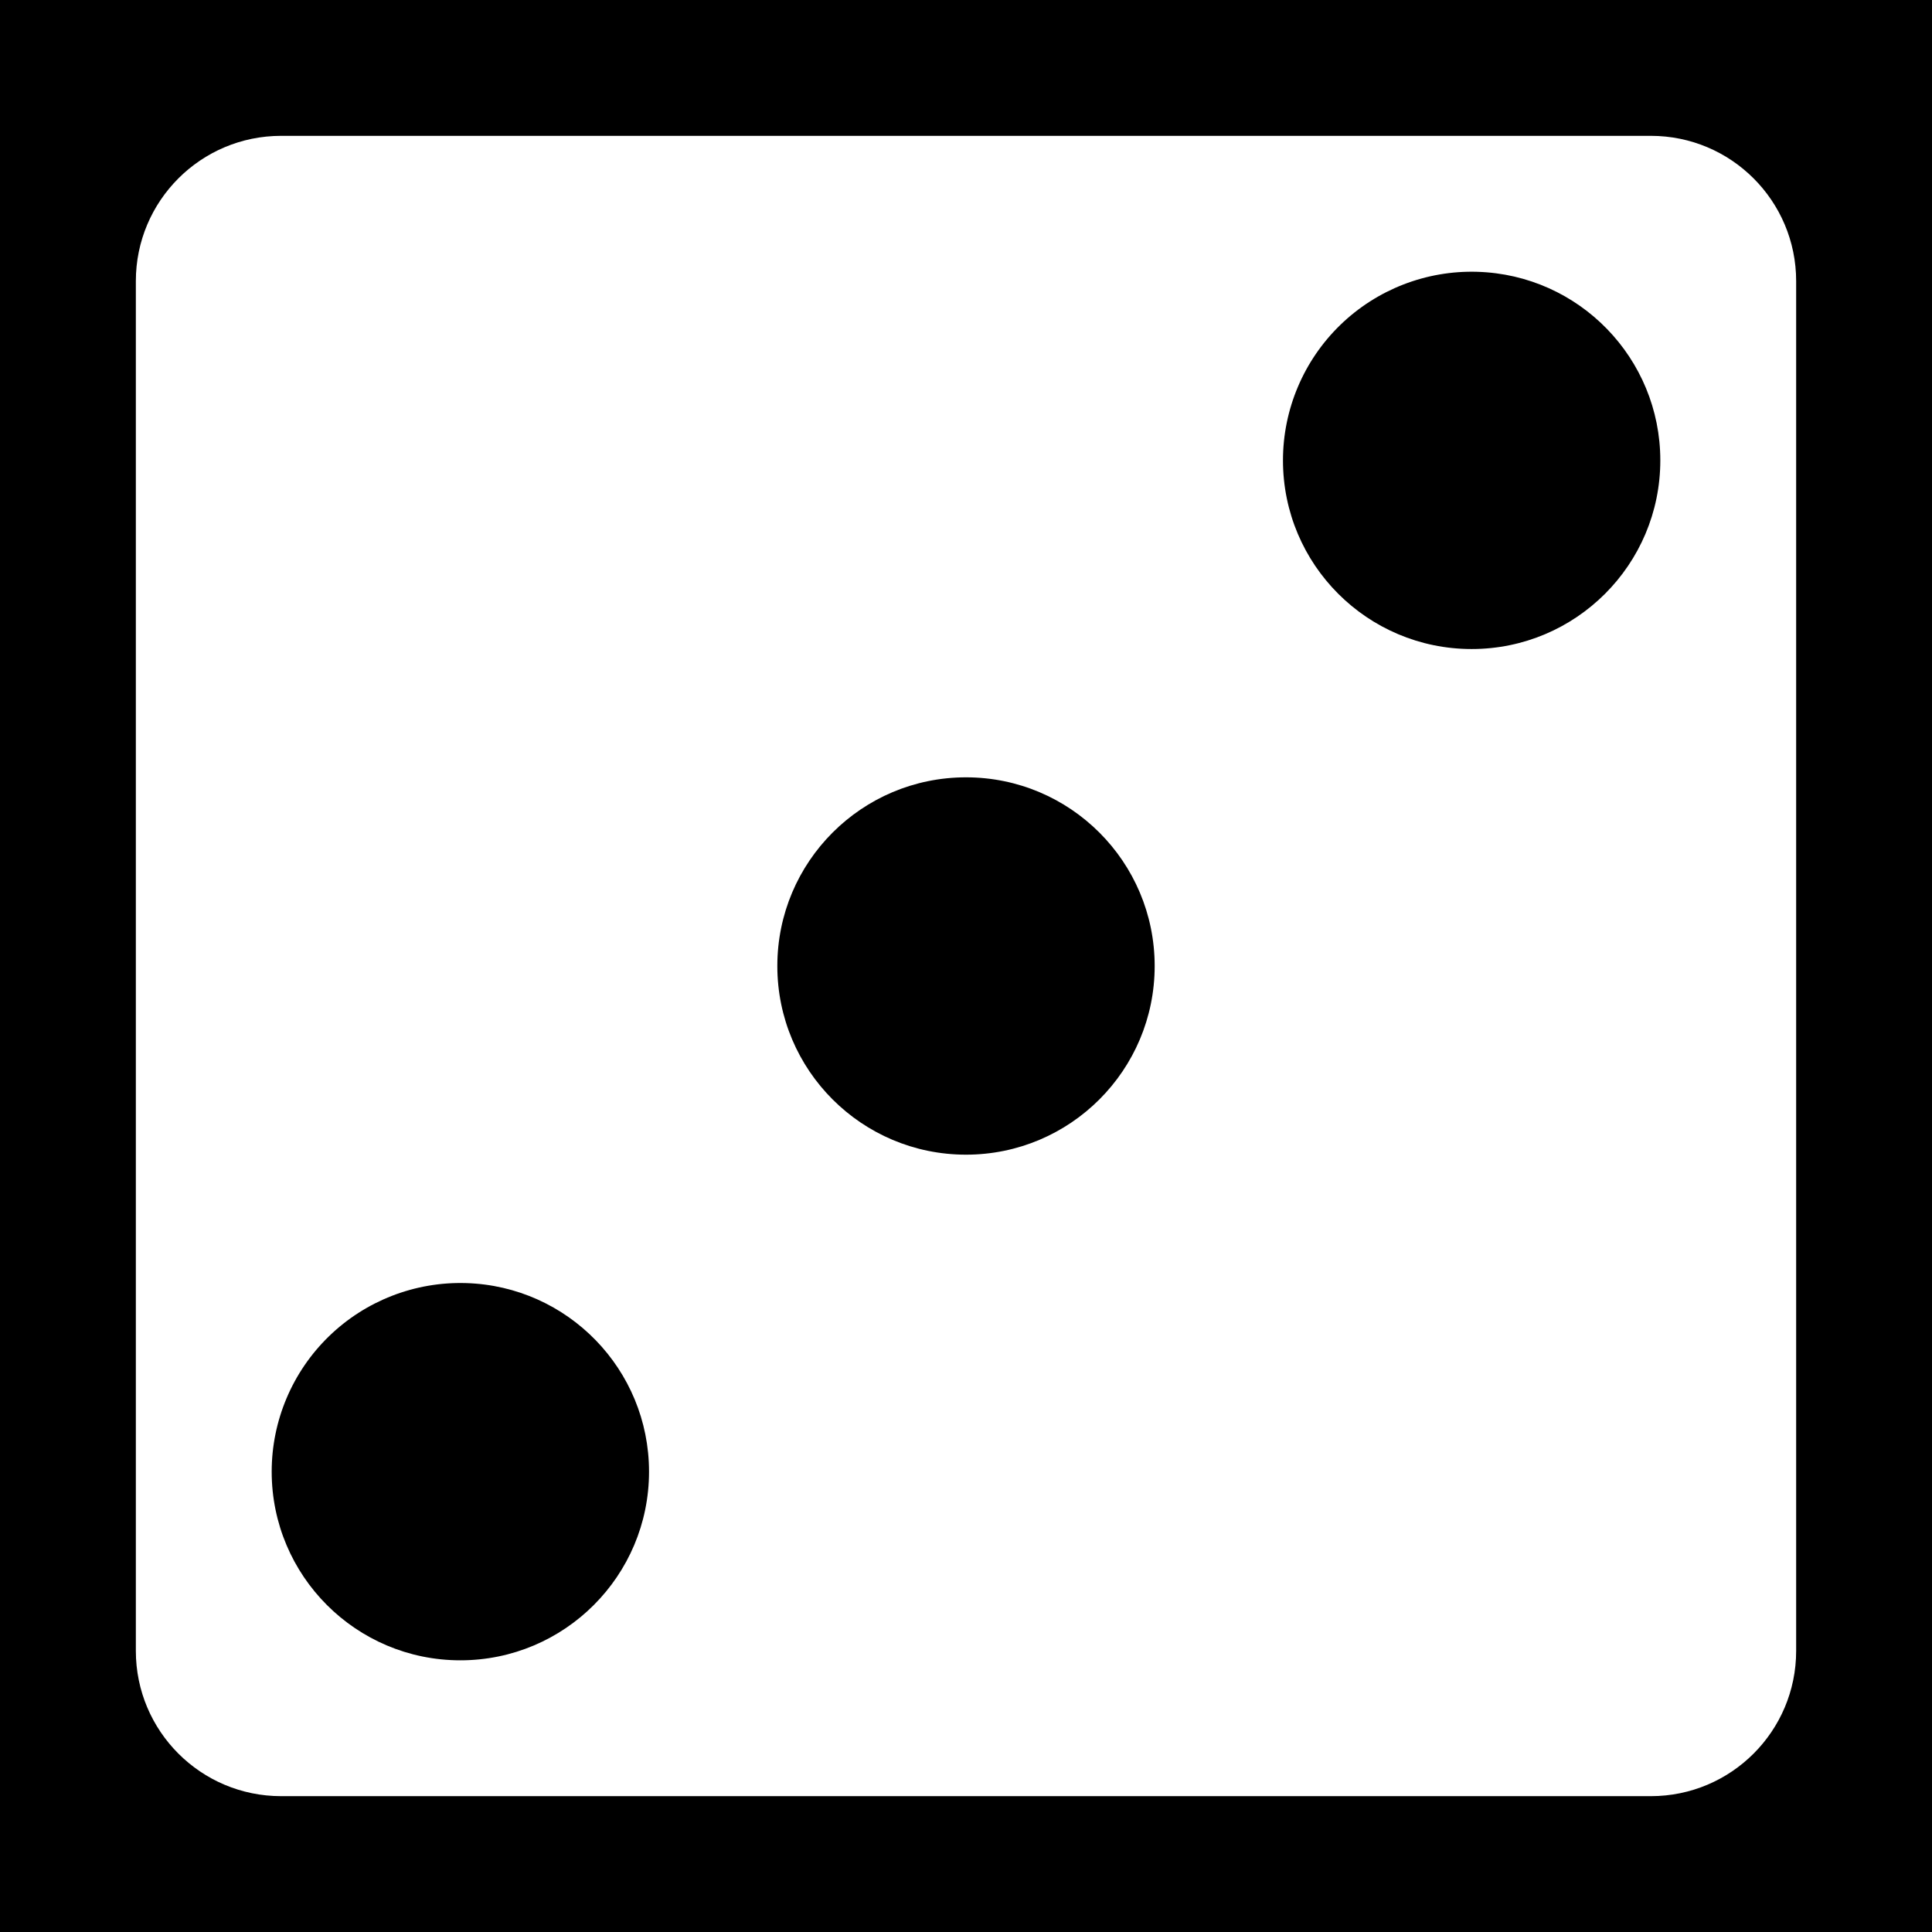
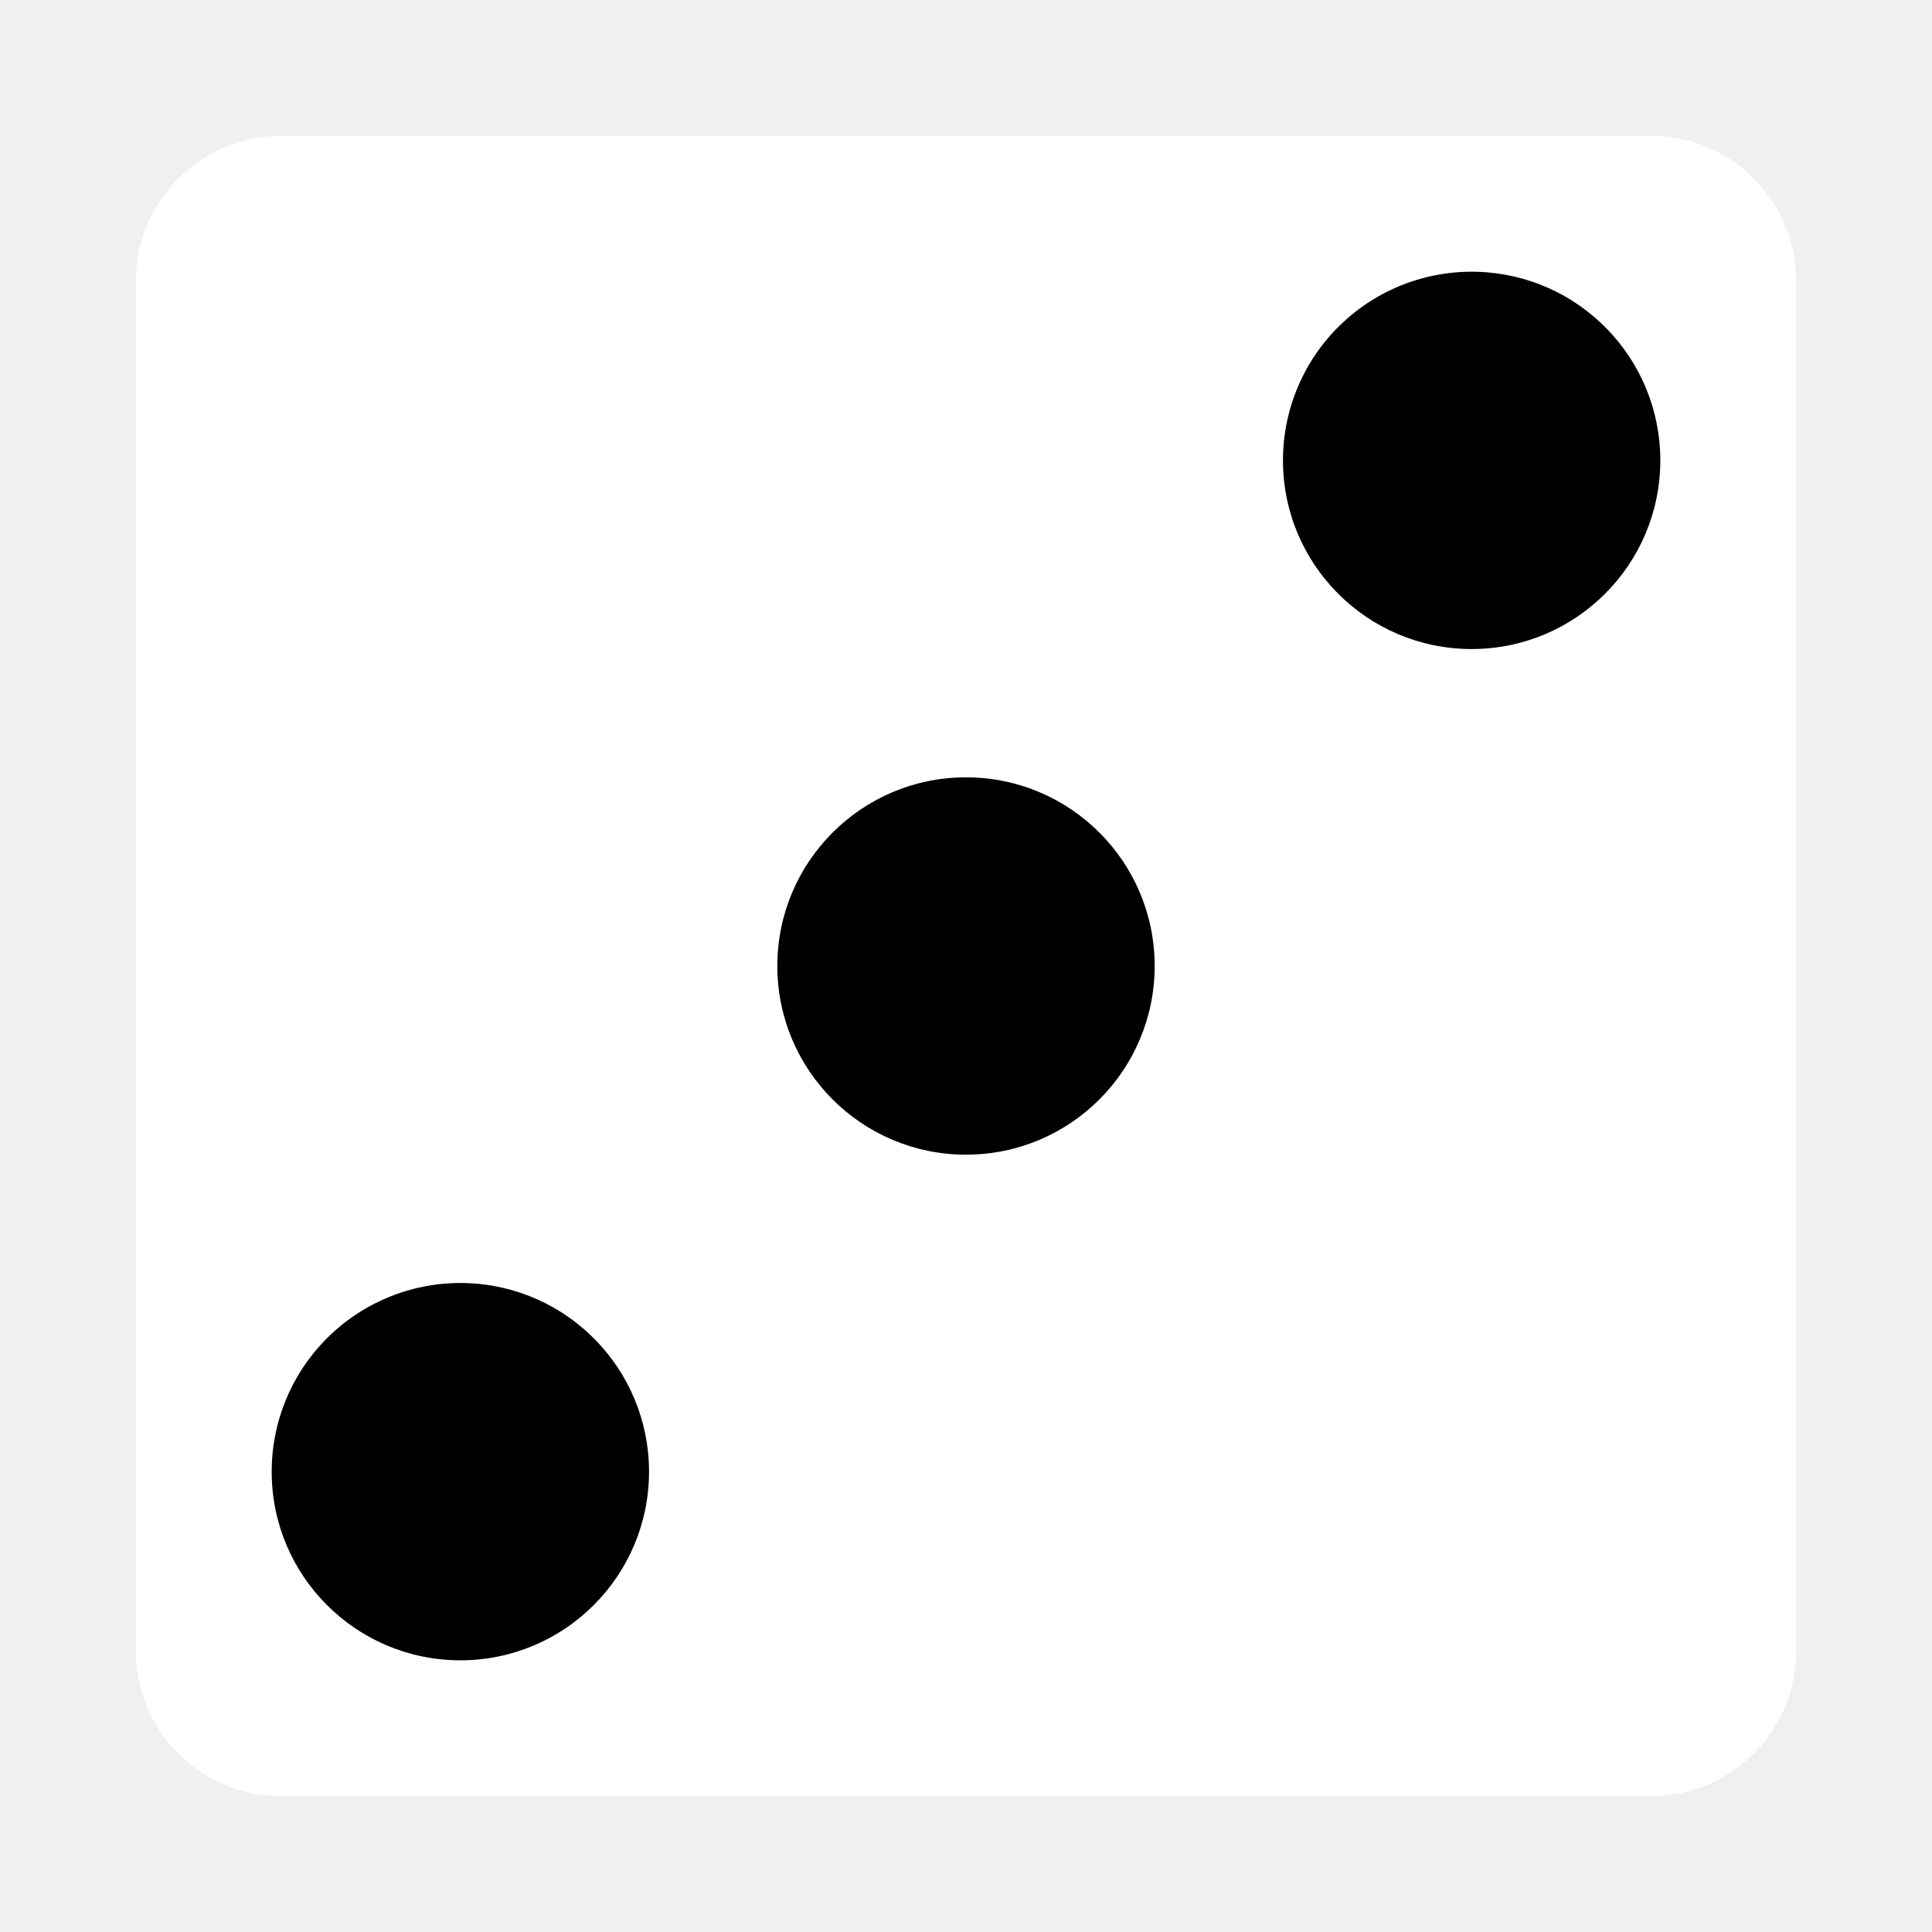
<svg xmlns="http://www.w3.org/2000/svg" style="height: 512px; width: 512px;" viewBox="0 0 512 512">
-   <path d="M0 0h512v512H0z" fill="#000" fill-opacity="1" />
+   <path d="M50 50h400v400H50z" fill="#000" fill-opacity="1" />
  <g class="" style="" transform="translate(0,0)">
    <path d="M74.5 36A38.5 38.5 0 0 0 36 74.5v363A38.5 38.5 0 0 0 74.5 476h363a38.5 38.5 0 0 0 38.5-38.5v-363A38.5 38.5 0 0 0 437.5 36h-363zm316.97 36.03A50 50 0 0 1 440 122a50 50 0 0 1-100 0 50 50 0 0 1 51.47-49.97zM256 206a50 50 0 0 1 0 100 50 50 0 0 1 0-100zM123.47 340.03A50 50 0 0 1 172 390a50 50 0 0 1-100 0 50 50 0 0 1 51.47-49.97z" fill="#fff" fill-opacity="1" />
  </g>
</svg>
